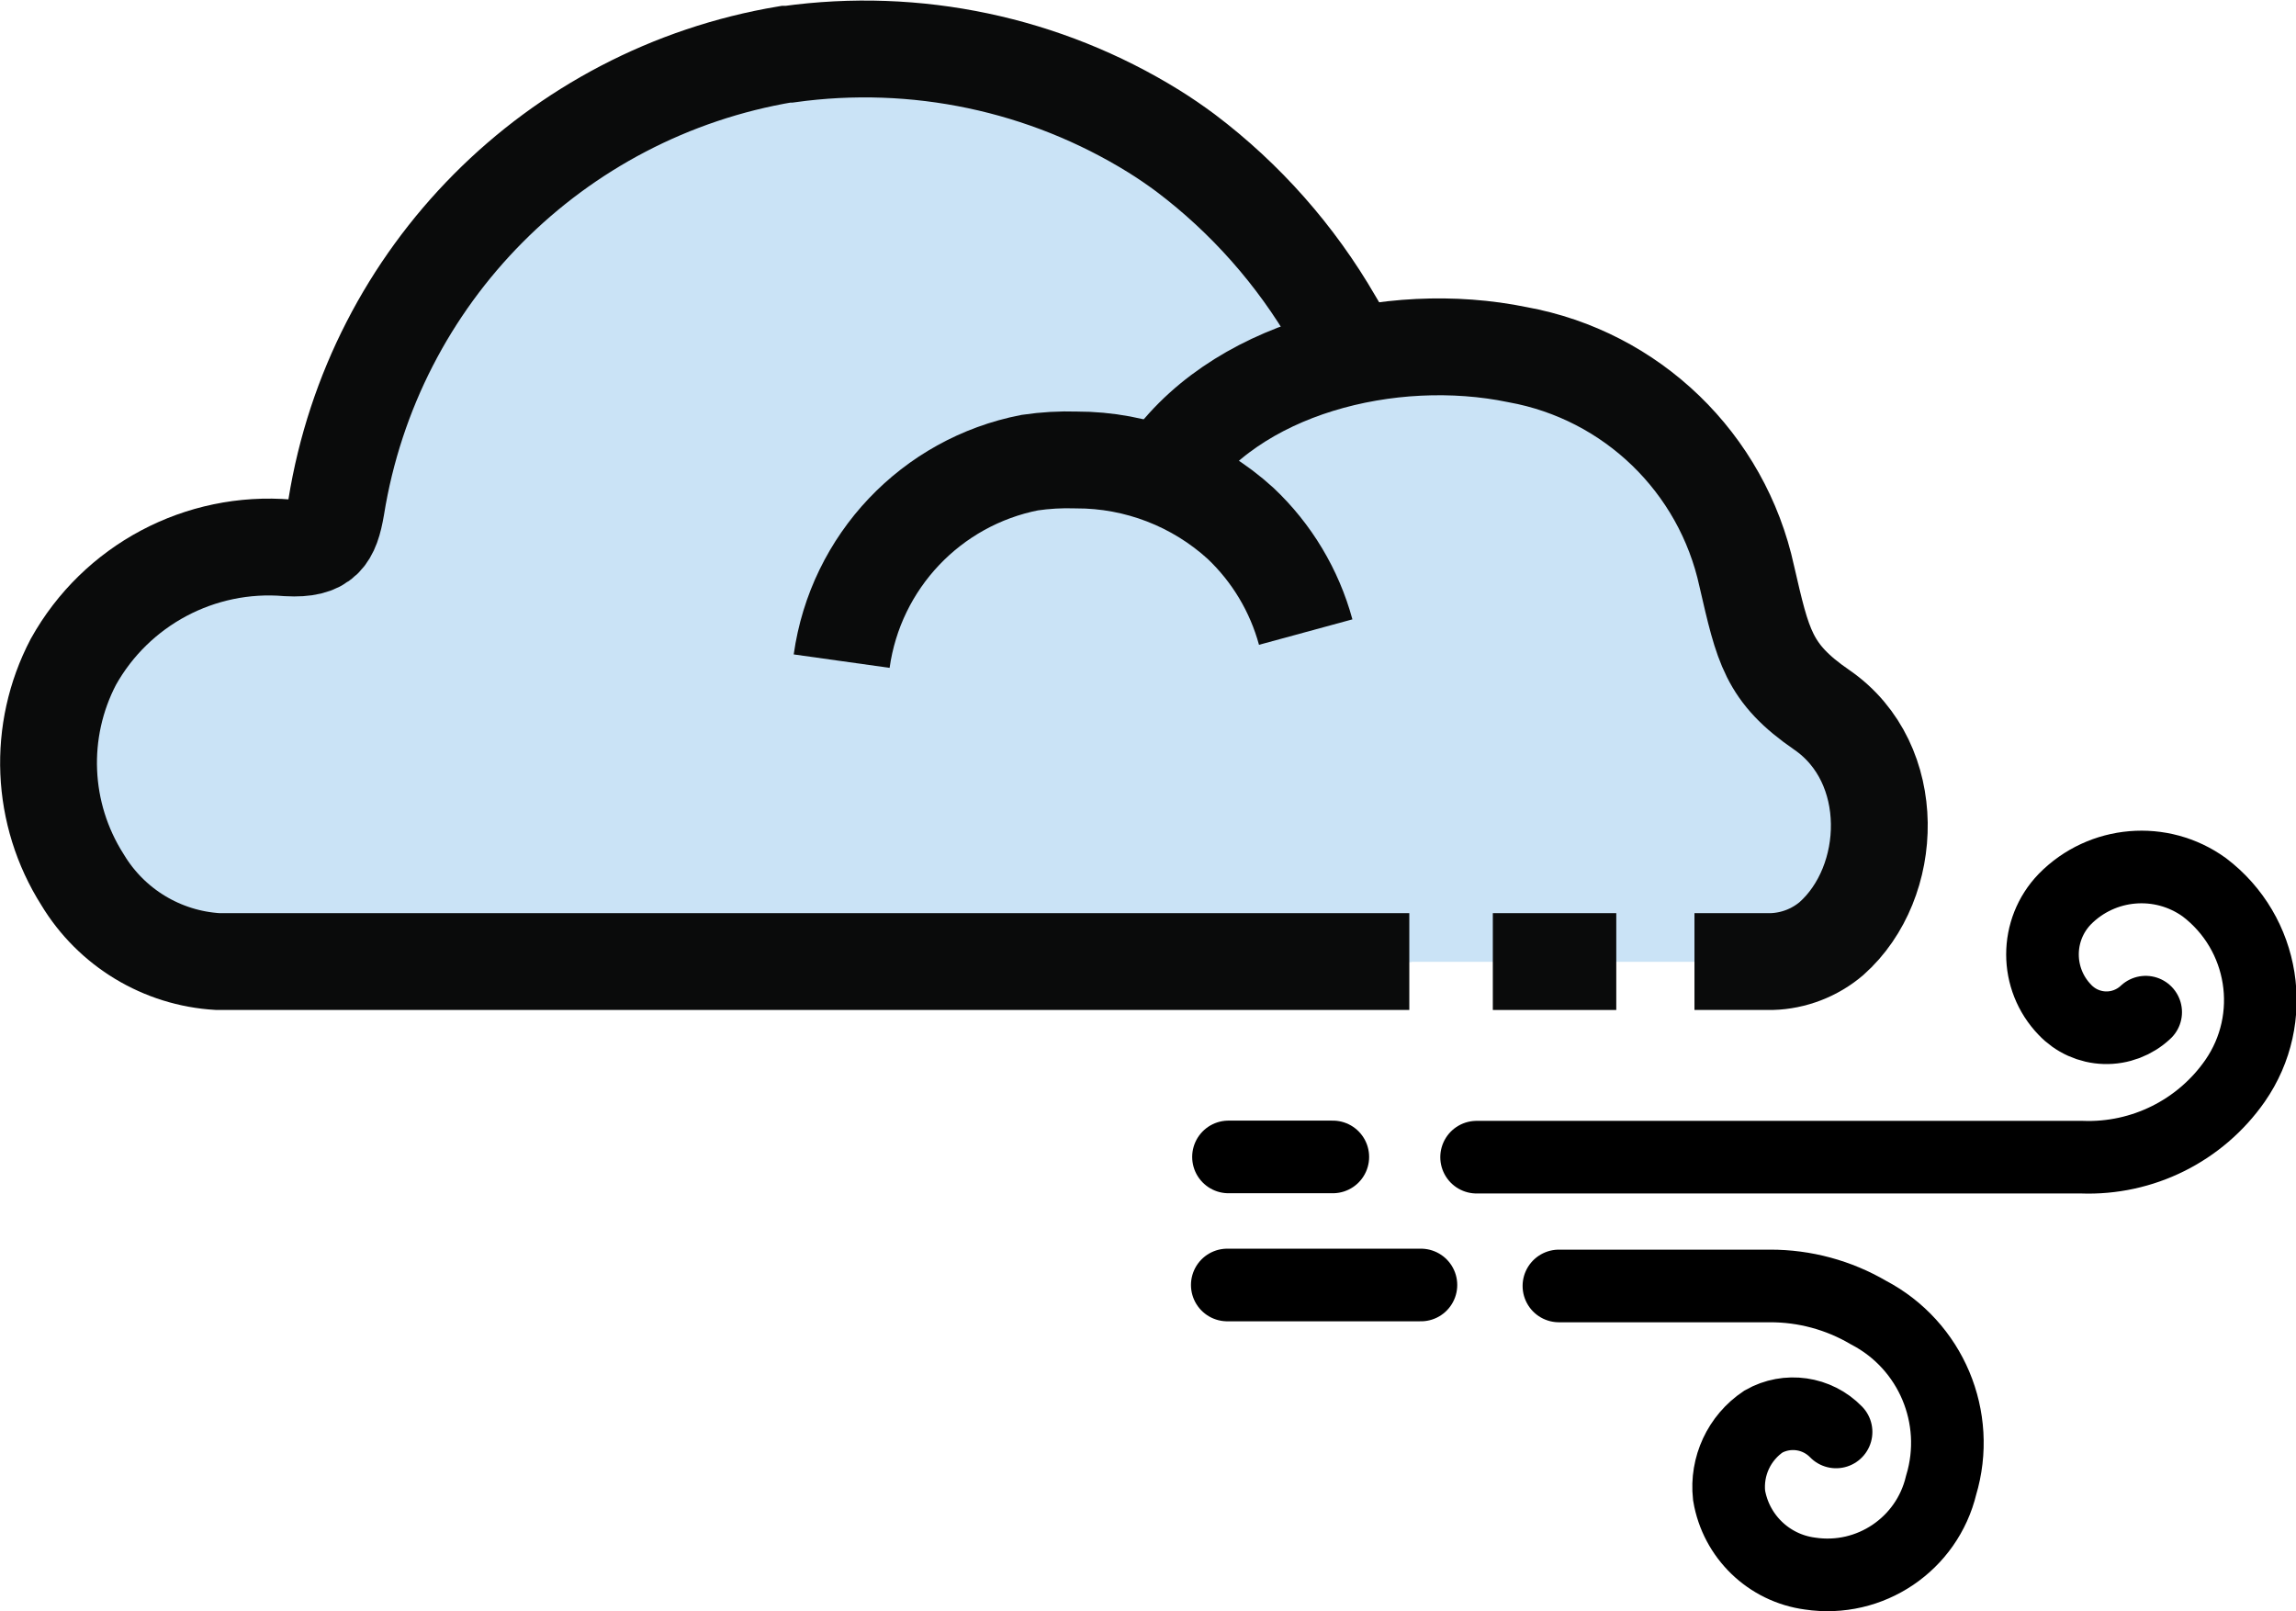
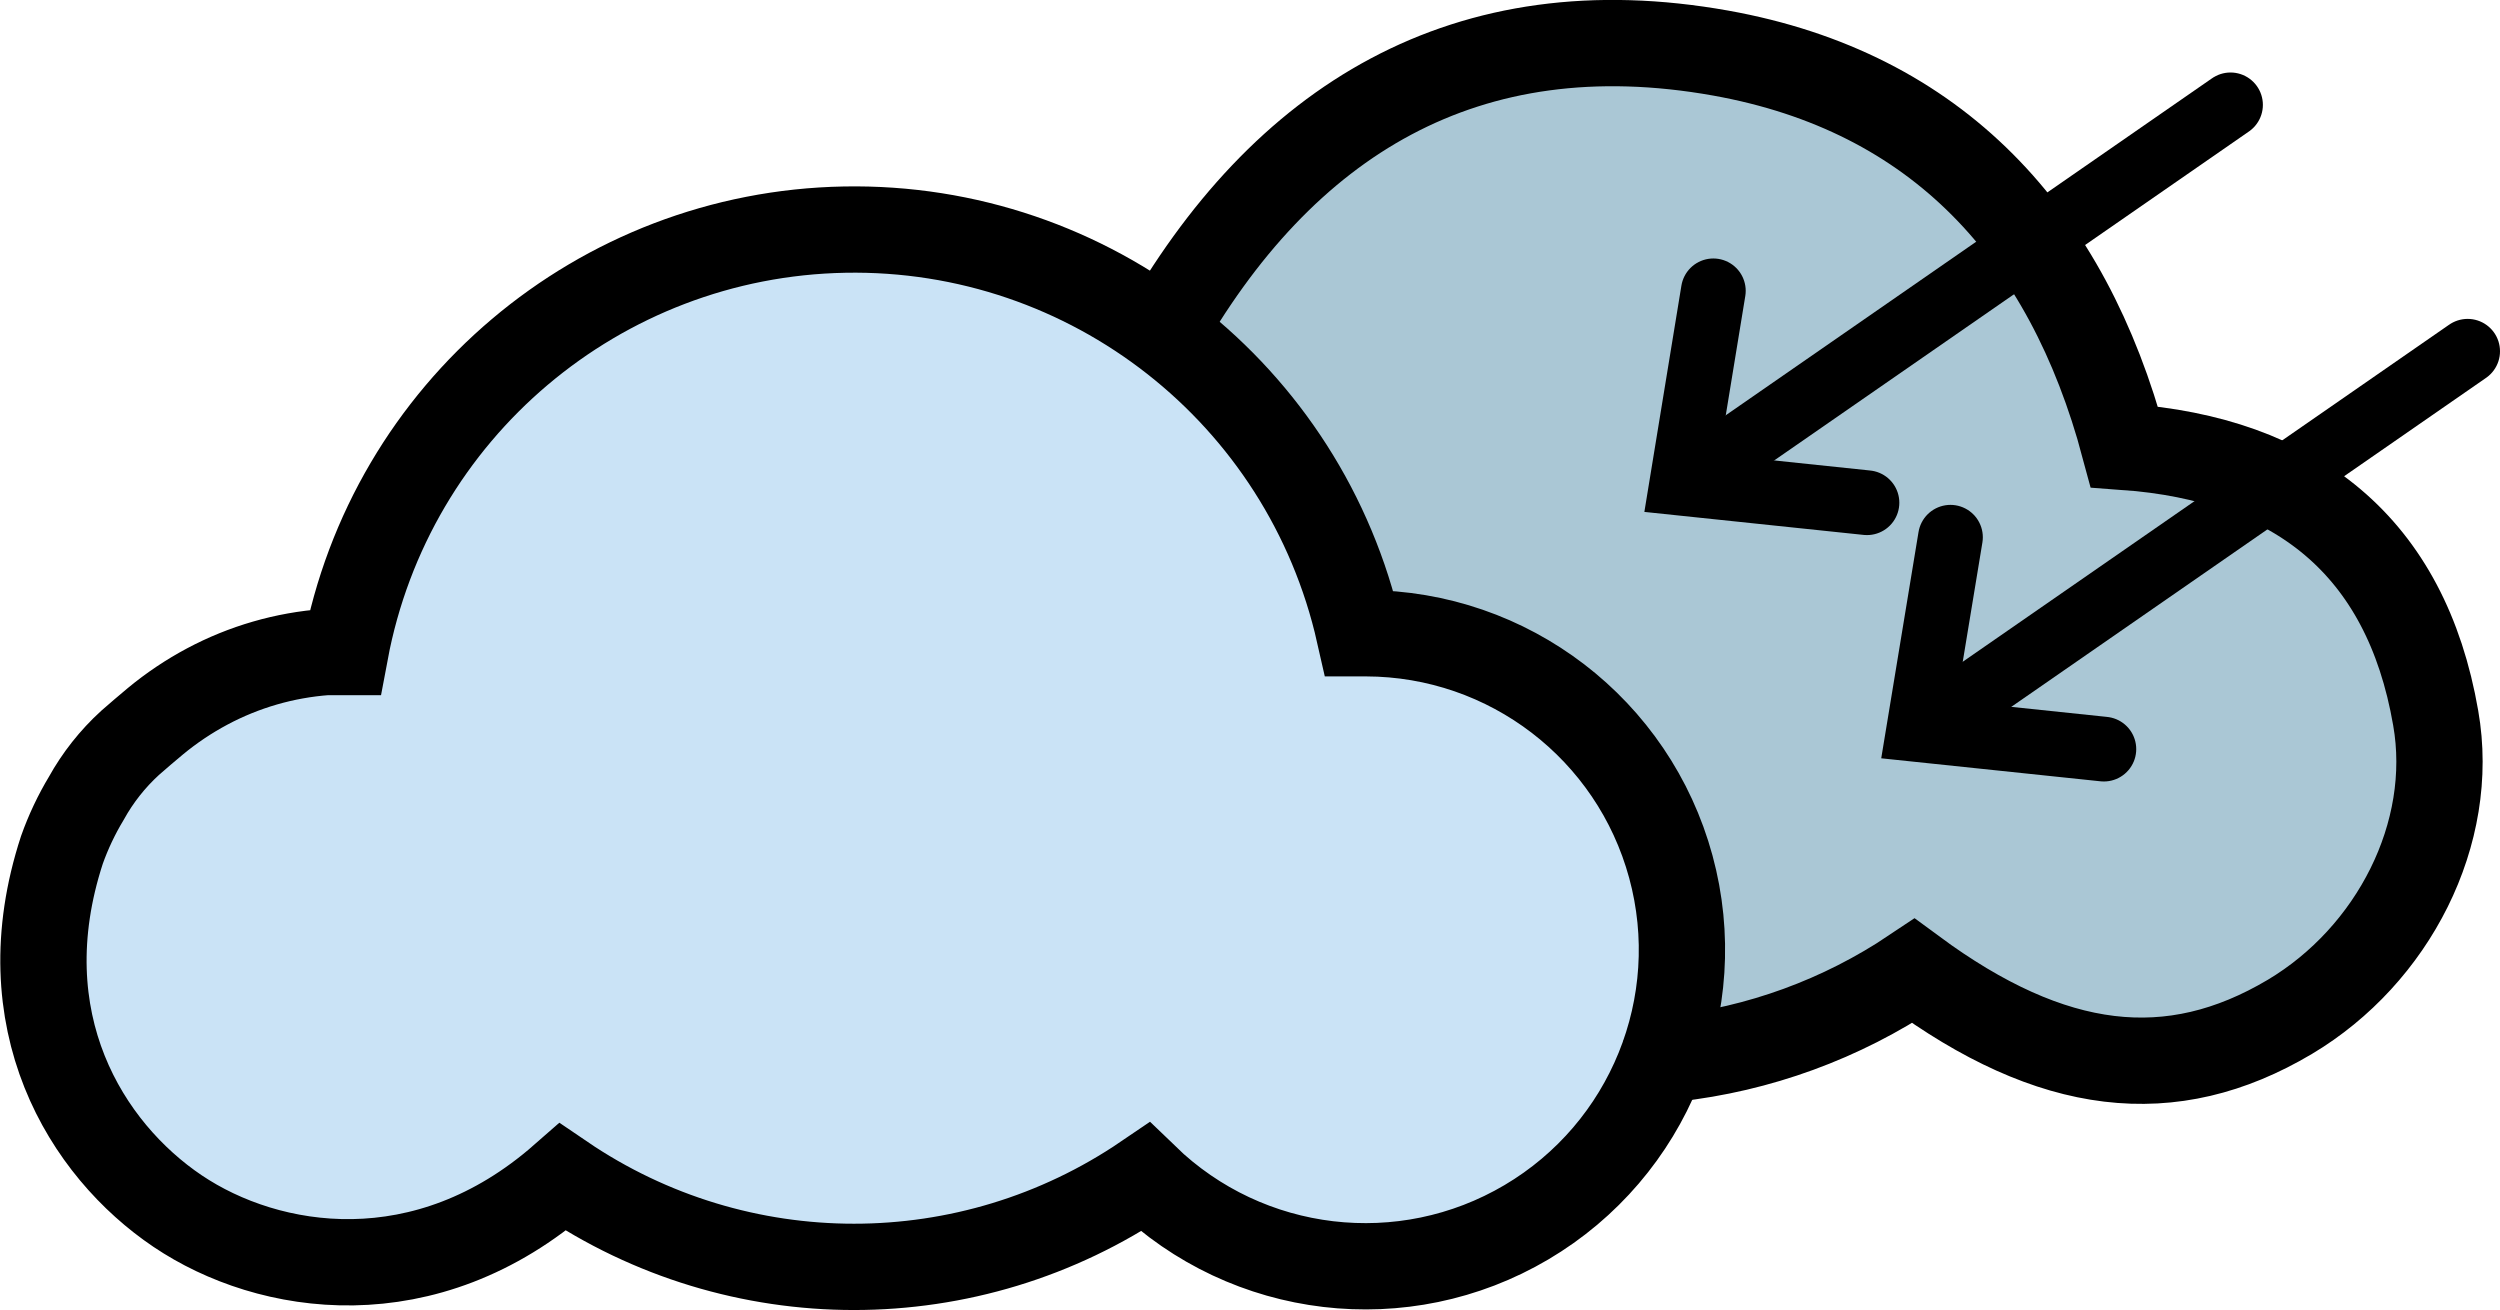
- <svg xmlns="http://www.w3.org/2000/svg" viewBox="0 0 94.85 66.53">
+ <svg xmlns="http://www.w3.org/2000/svg" viewBox="0 0 115.87 60.7">
  <defs>
-     <style>.cls-1{fill:#cae3f6;}.cls-2,.cls-3{fill:none;stroke-miterlimit:10;}.cls-2{stroke:#000;stroke-linecap:round;stroke-width:3px;}.cls-3{stroke:#0a0b0b;stroke-width:4px;}</style>
+     <style>.cls-1{fill:#aac7d5;}.cls-2{fill:#cae3f6;}.cls-3,.cls-4{fill:none;stroke:#000;stroke-miterlimit:10;}.cls-3{stroke-width:4px;}.cls-4{stroke-linecap:round;stroke-width:3px;}</style>
  </defs>
  <g id="Layer_2" data-name="Layer 2">
    <g id="Layer_1-2" data-name="Layer 1">
-       <path class="cls-1" d="M58.31,39.74H9.59a6.88,6.88,0,0,1-5.53-3.4,9,9,0,0,1,8.39-13.79c1.47.07,1.77-.47,2-1.71A22.53,22.53,0,0,1,32.82,2.08l.11,0A22.24,22.24,0,0,1,47.85,5.27c.44.27.88.58,1.31.9a23.18,23.18,0,0,1,6,7l.71,1.21" />
-       <path class="cls-1" d="M35.09,27.27A9.73,9.73,0,0,1,42.78,19a11.72,11.72,0,0,1,1.9-.15,9.88,9.88,0,0,1,6.72,2.64A9.57,9.57,0,0,1,54.07,26" />
-       <path class="cls-1" d="M48.25,19.49c2.82-4.4,9.31-6,14.48-4.95a11.85,11.85,0,0,1,9.38,9.2c.66,2.9.87,4,3.08,5.56,3.14,2.21,2.92,7.15.38,9.48a3.87,3.87,0,0,1-2.44.95H56.28" />
-       <line class="cls-1" x1="61.72" y1="39.73" x2="66.77" y2="39.73" />
-       <path class="cls-2" d="M58.7,53.08c-2.65,0-5.3,0-8,0" />
-       <path class="cls-2" d="M50.75,47.79c1.43,0,2.87,0,4.31,0" />
-       <path class="cls-2" d="M61,47.8q12.51,0,25,0a7.38,7.38,0,0,0,6.33-3.15,5.85,5.85,0,0,0-1.27-8,4.44,4.44,0,0,0-5.76.49,3.29,3.29,0,0,0,0,4.57,2.36,2.36,0,0,0,3.34.1" />
-       <path class="cls-2" d="M75.85,59.15a2.48,2.48,0,0,0-3-.43,3.25,3.25,0,0,0-1.42,3.05A3.91,3.91,0,0,0,74.77,65a4.83,4.83,0,0,0,5.42-3.65,6.07,6.07,0,0,0-3-7.13,8,8,0,0,0-4.07-1.1H64.4" />
-       <path class="cls-3" d="M58.22,39.72H9a7,7,0,0,1-5.59-3.38,9,9,0,0,1-.38-9,9.25,9.25,0,0,1,8.86-4.71c1.48.08,1.79-.46,2-1.69A22.6,22.6,0,0,1,32.47,2.24h.12A22.69,22.69,0,0,1,47.66,5.42q.66.41,1.32.9a23.26,23.26,0,0,1,6.11,6.91l.71,1.2" />
-       <path class="cls-3" d="M34.77,27.31a9.73,9.73,0,0,1,7.77-8.2A10.79,10.79,0,0,1,44.46,19a10.05,10.05,0,0,1,6.79,2.62,9.68,9.68,0,0,1,2.69,4.49" />
-       <path class="cls-3" d="M48.06,19.57c2.85-4.38,9.4-6,14.63-4.92a11.85,11.85,0,0,1,9.47,9.15c.67,2.89.88,4,3.11,5.53,3.18,2.2,3,7.12.39,9.44a4,4,0,0,1-2.47.95H70" />
-       <line class="cls-3" x1="61.67" y1="39.72" x2="66.77" y2="39.72" />
+       <path class="cls-1" d="M76.34,49.3a1.25,1.25,0,0,1,.78-.46,25,25,0,0,0,11.13-4.11c6.44,4.75,12,5.41,17.45,2.13,4.78-2.85,7.71-8.49,6.77-13.84-1.39-8-6.53-12-14.43-12.58C95.4,10.6,89.36,4,79.32,2.23,67.58.13,59,5.28,53.31,15.46" />
+       <path class="cls-2" d="M62.9,29.11l-.36,0a24,24,0,0,0-47,.87l-.87,0a14.27,14.27,0,0,0-5.53,1.6A14.8,14.8,0,0,0,6.78,33.2a14.06,14.06,0,0,0-1.17,1,9.85,9.85,0,0,0-2.06,2.5,13.13,13.13,0,0,0-1.13,2.4C-.15,47.09,3.58,53,7.8,55.89c4.37,3,11.5,4,17.85-1.56a24,24,0,0,0,27,0A14.67,14.67,0,1,0,62.9,29.11Z" />
+       <path class="cls-3" d="M76.77,49.53a1.32,1.32,0,0,1,.77-.46A24.92,24.92,0,0,0,88.68,45c6.44,4.75,11.95,5.4,17.45,2.13,4.78-2.85,7.7-8.5,6.76-13.85-1.38-8-6.52-12-14.43-12.57C95.82,10.83,89.79,4.26,79.75,2.46,68,.36,59.45,5.51,53.73,15.7" />
+       <path class="cls-3" d="M63.32,29.35H63a24,24,0,0,0-47,.87l-.87,0a13.89,13.89,0,0,0-5.53,1.6A14.38,14.38,0,0,0,7.2,33.43c-.4.33-.79.67-1.17,1A10.11,10.11,0,0,0,4,37a13.24,13.24,0,0,0-1.13,2.39C.28,47.32,4,53.28,8.23,56.13s11.5,4,17.85-1.57a24,24,0,0,0,27,0A14.67,14.67,0,1,0,63.32,29.35Z" />
+       <line class="cls-4" x1="103.38" y1="4.86" x2="78.4" y2="22.17" />
+       <polyline class="cls-4" points="79.41 13.48 77.95 22.4 86.53 23.3" />
+       <line class="cls-4" x1="114.37" y1="16.28" x2="89.39" y2="33.59" />
+       <polyline class="cls-4" points="90.4 24.9 88.93 33.82 97.51 34.72" />
    </g>
  </g>
</svg>
